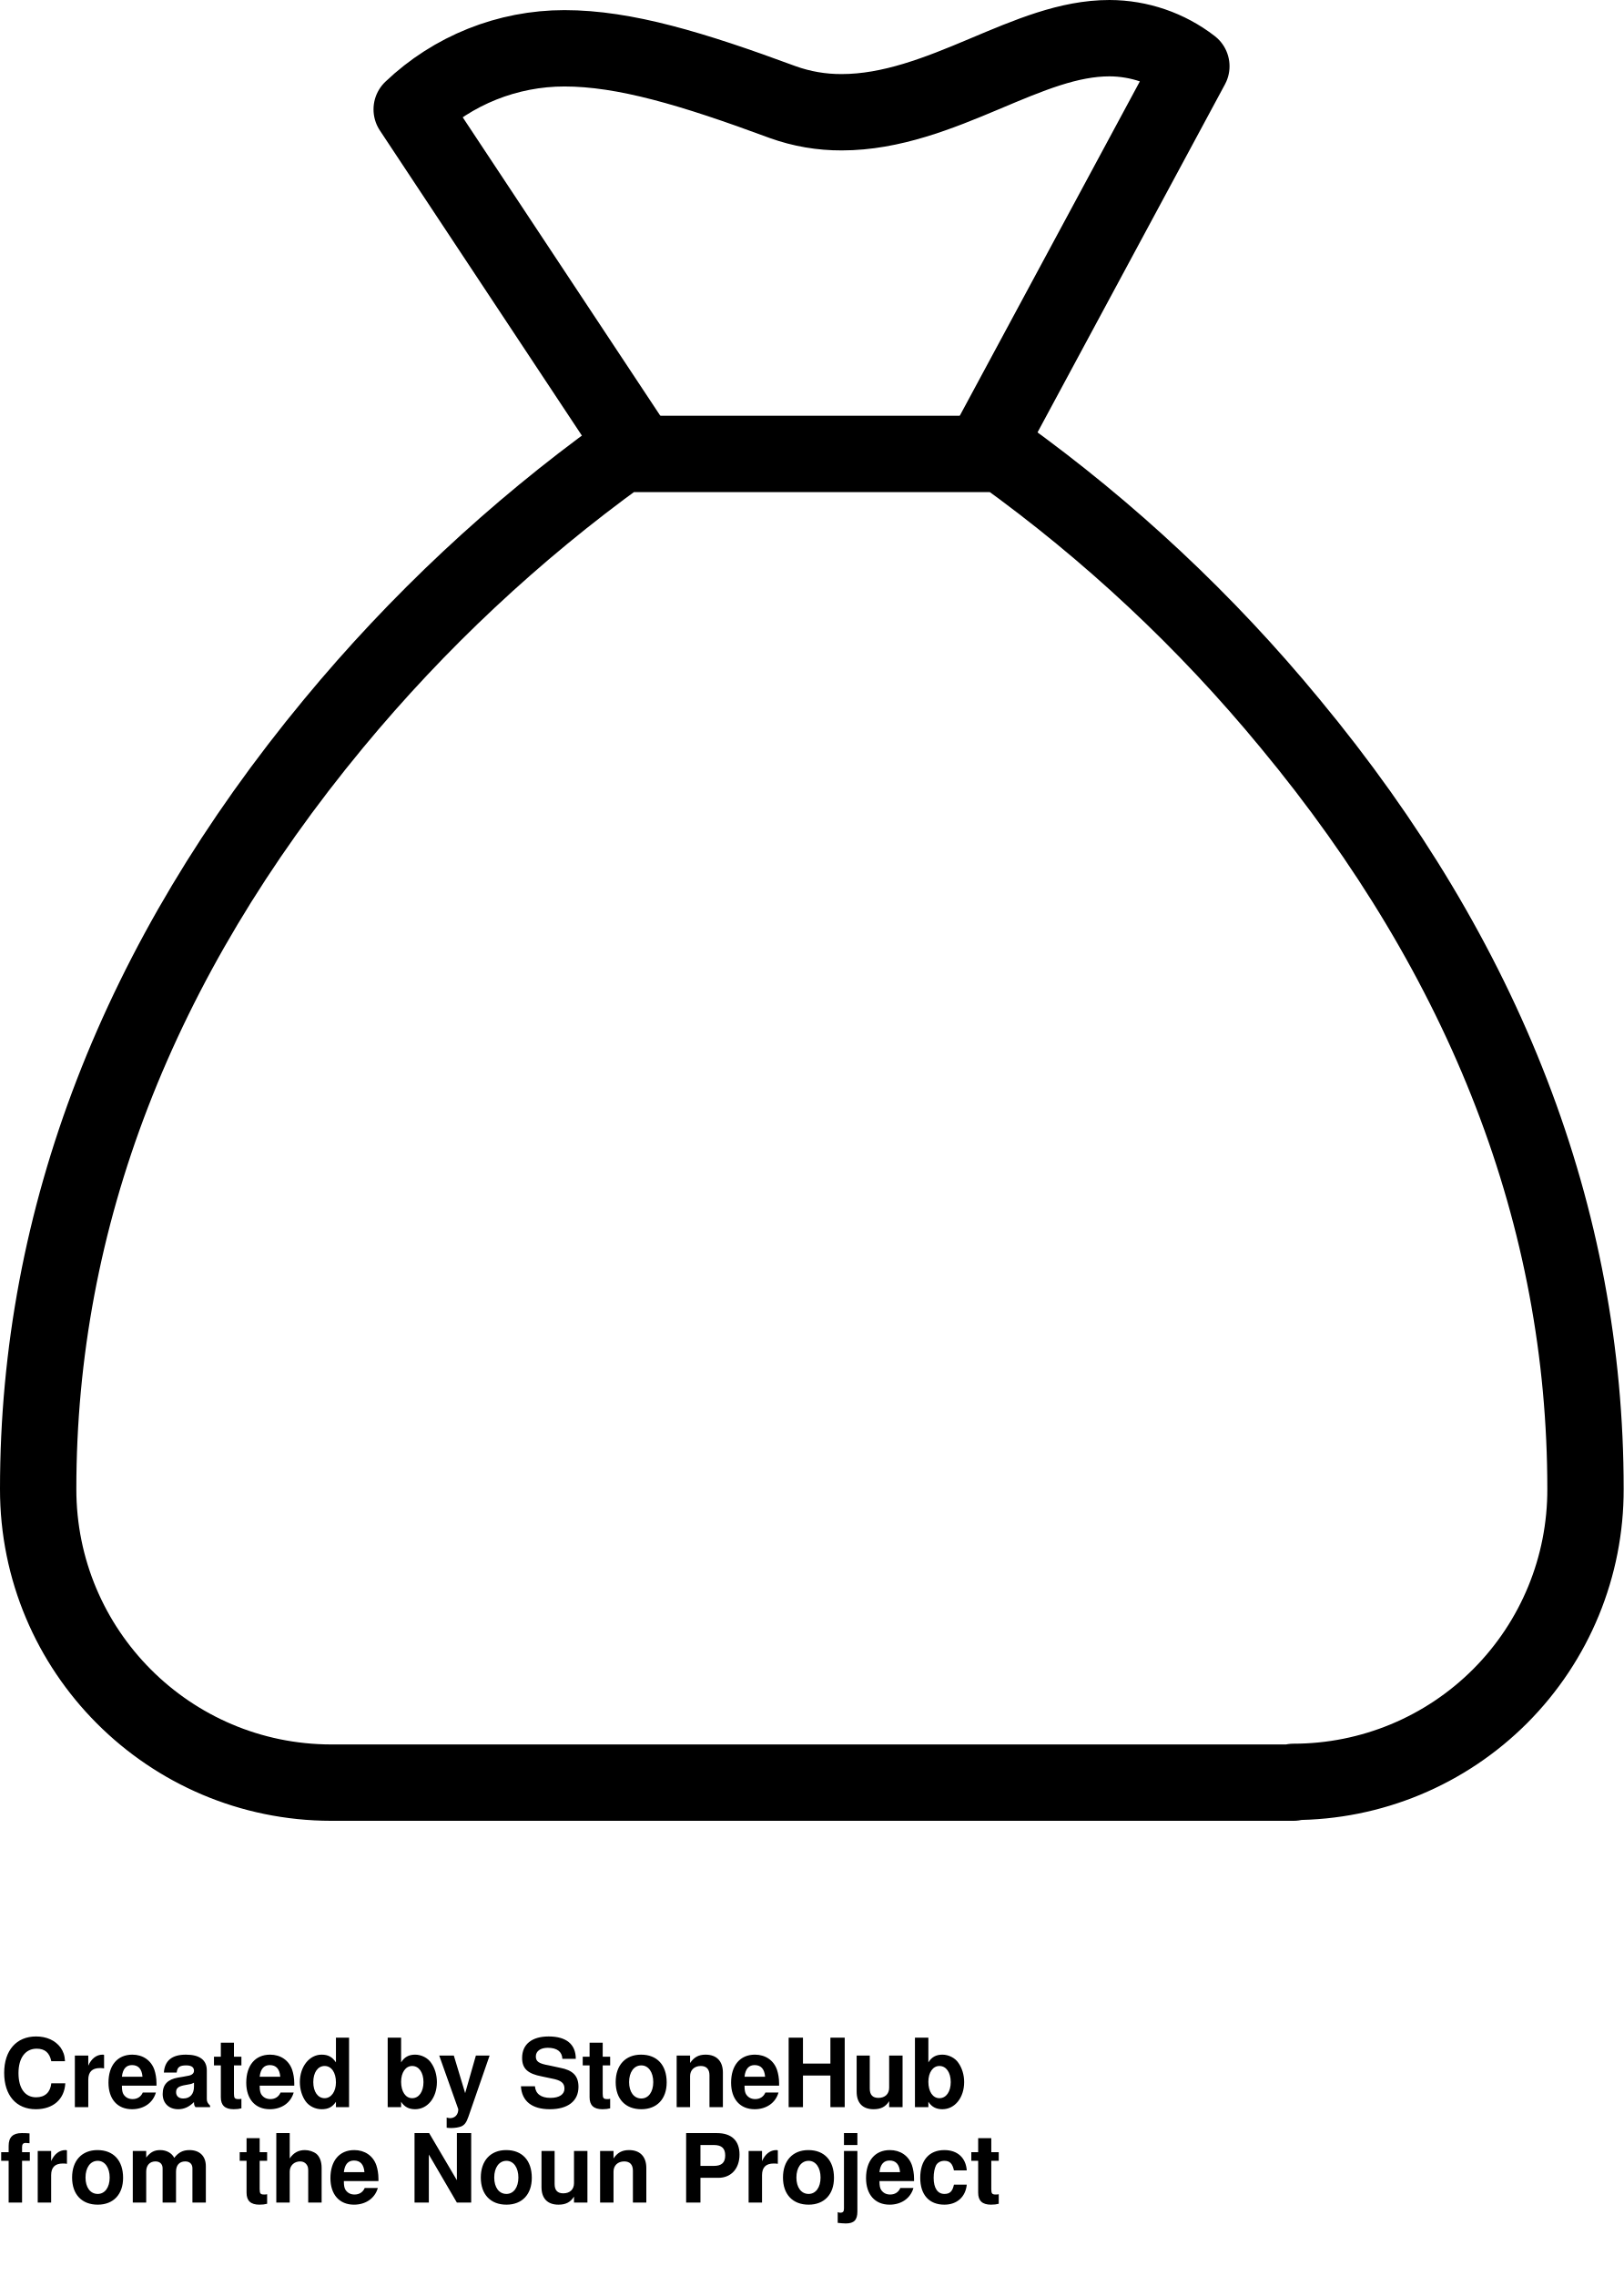
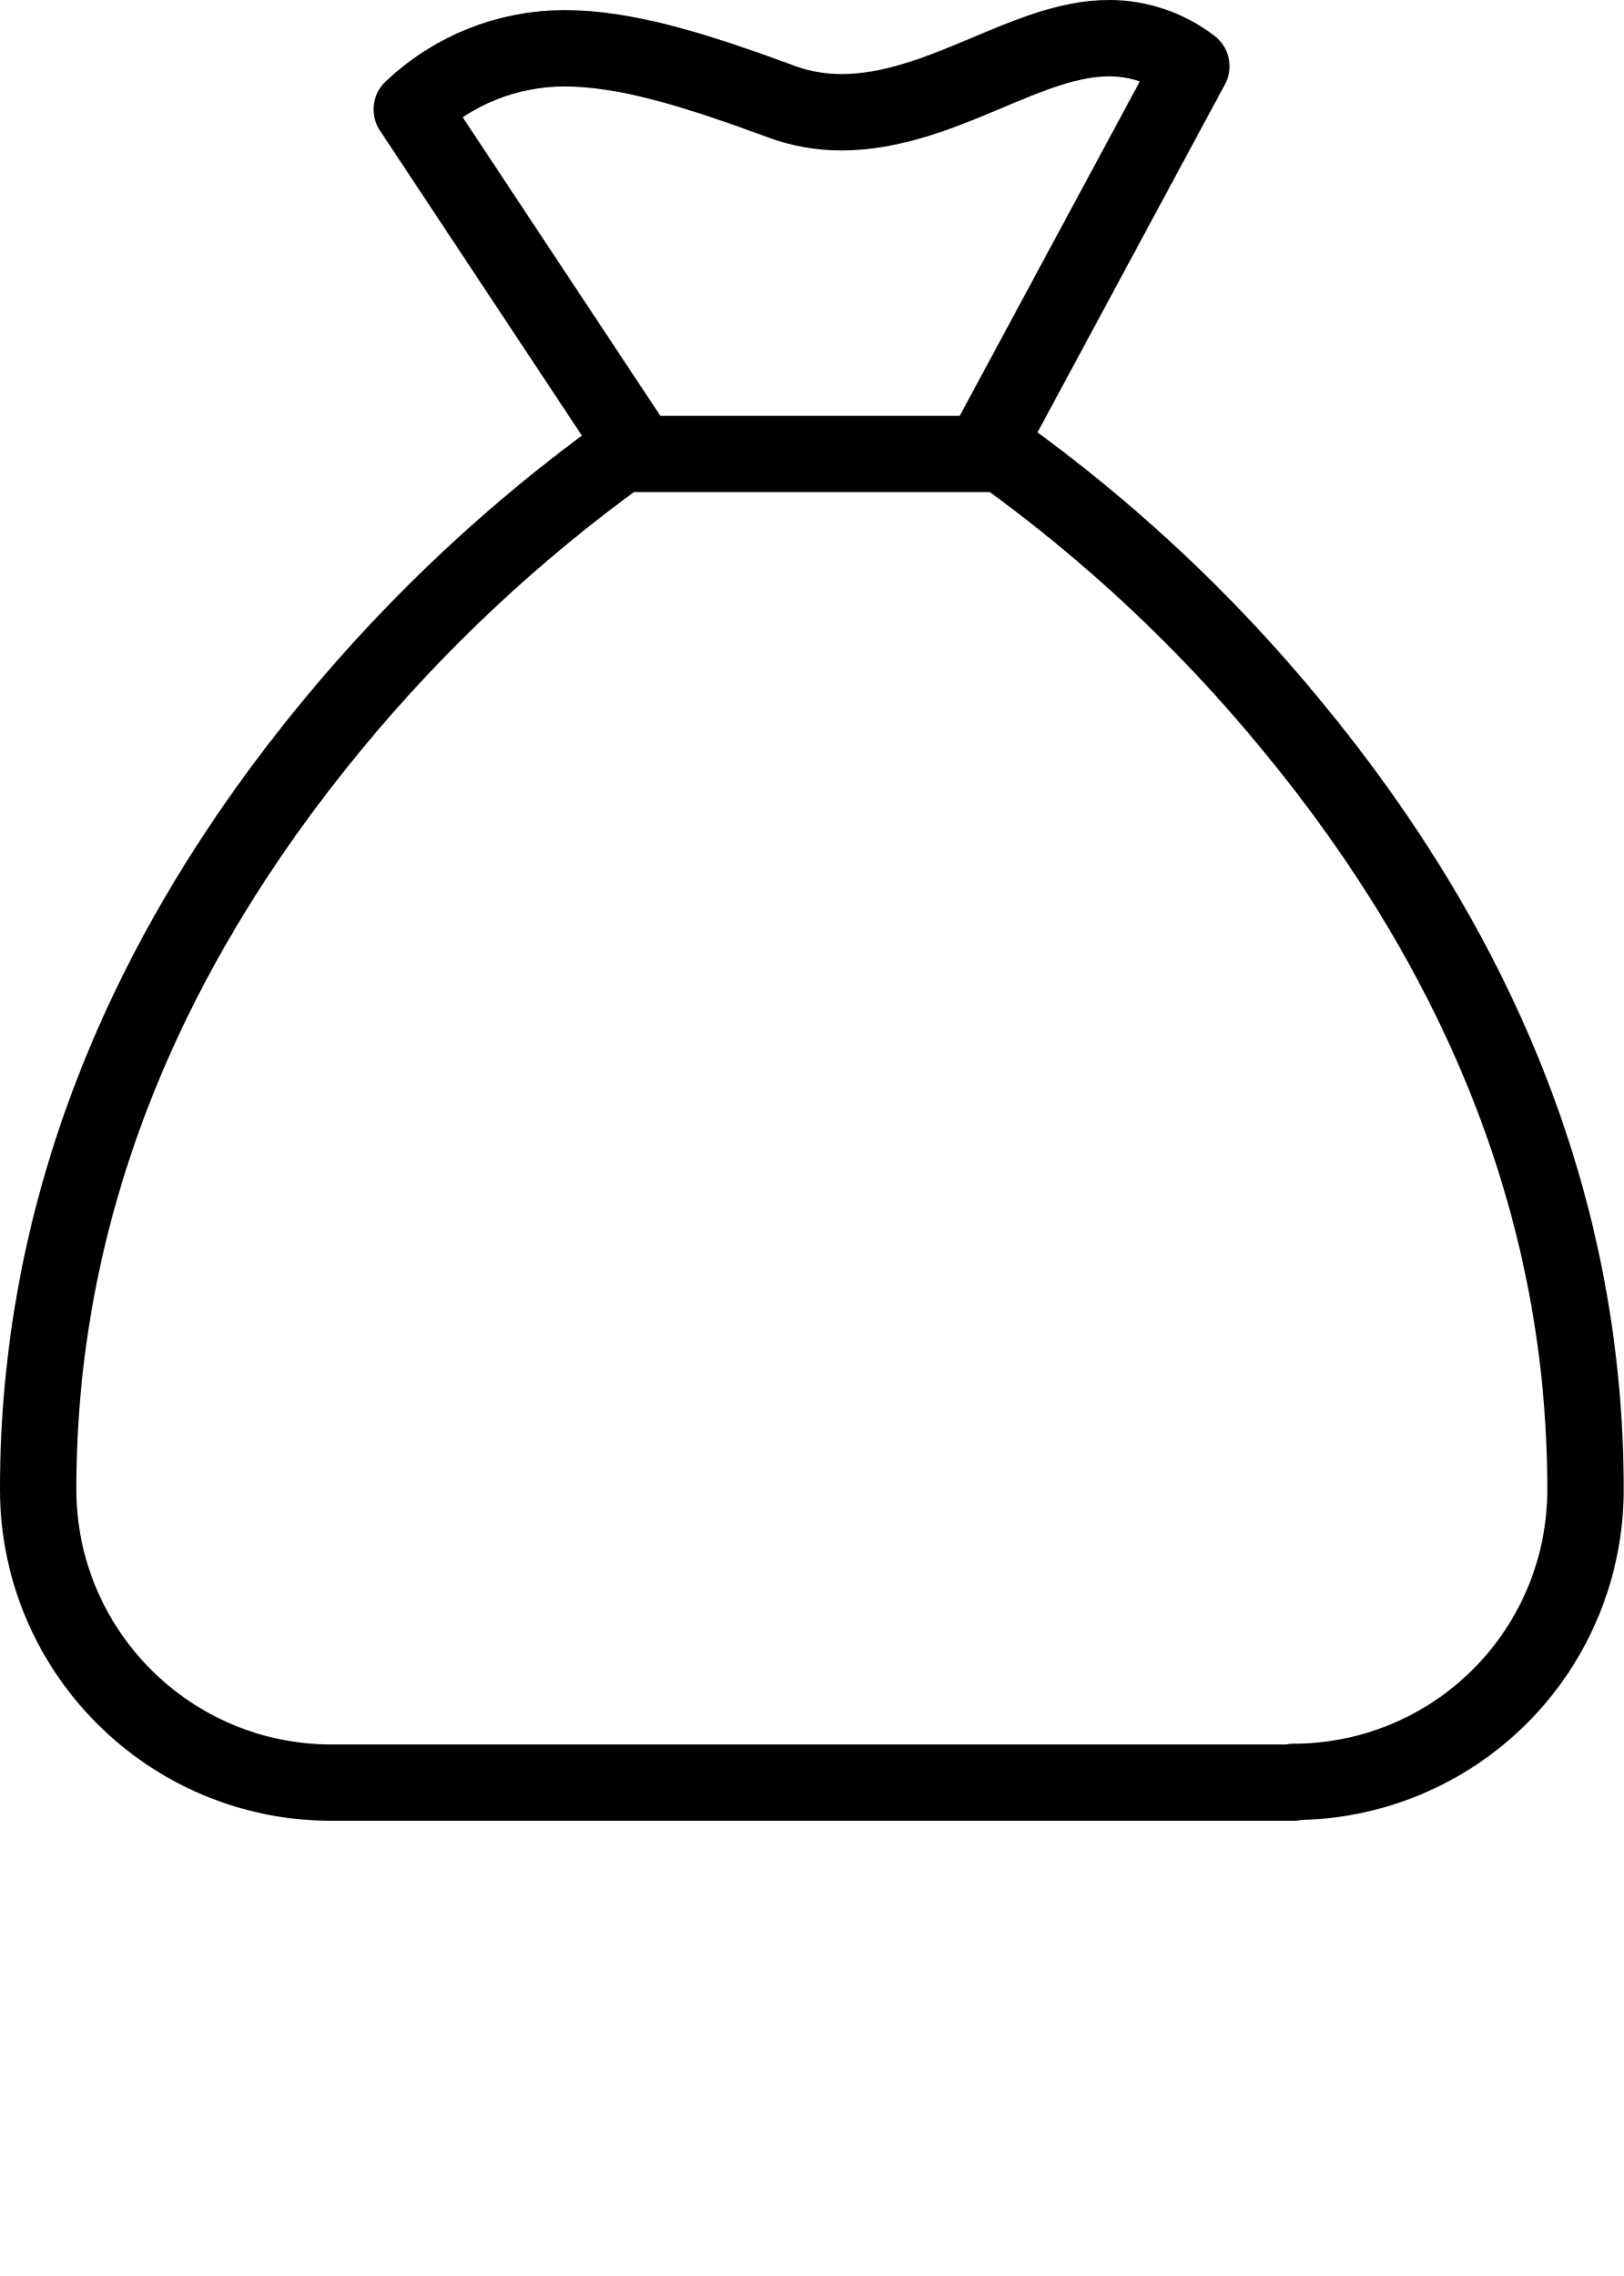
<svg xmlns="http://www.w3.org/2000/svg" viewBox="0 0 85.07 119.237" x="0px" y="0px">
  <defs>
    <style>.cls-1{fill:none;stroke:#000;stroke-linecap:round;stroke-linejoin:round;stroke-width:4px;}</style>
  </defs>
  <g data-name="Layer 2">
    <g>
      <path class="cls-1" d="M33.19,23.28,21.57,5.73a11.62,11.62,0,0,1,8-3.2c3.15,0,6.71,1.07,11.44,2.82a9,9,0,0,0,3.09.53c2.6,0,5.09-1,7.46-2S56,2,58.13,2a7.05,7.05,0,0,1,4.29,1.47L51.75,23.28" />
      <path class="cls-1" d="M67.77,93.39H17.35A15.37,15.37,0,0,1,2,78C2,63.8,7.22,50.3,17.48,37.9A81.5,81.5,0,0,1,32.56,23.78H52.51A80.08,80.08,0,0,1,67.59,37.9C77.87,50.3,83.07,63.78,83.07,78a15.3,15.3,0,0,1-15.3,15.35Z" />
    </g>
  </g>
-   <text x="0" y="110.39" fill="#000000" font-size="5px" font-weight="bold" font-family="'Helvetica Neue', Helvetica, Arial-Unicode, Arial, Sans-serif">Created by StoneHub</text>
-   <text x="0" y="115.39" fill="#000000" font-size="5px" font-weight="bold" font-family="'Helvetica Neue', Helvetica, Arial-Unicode, Arial, Sans-serif">from the Noun Project</text>
</svg>
